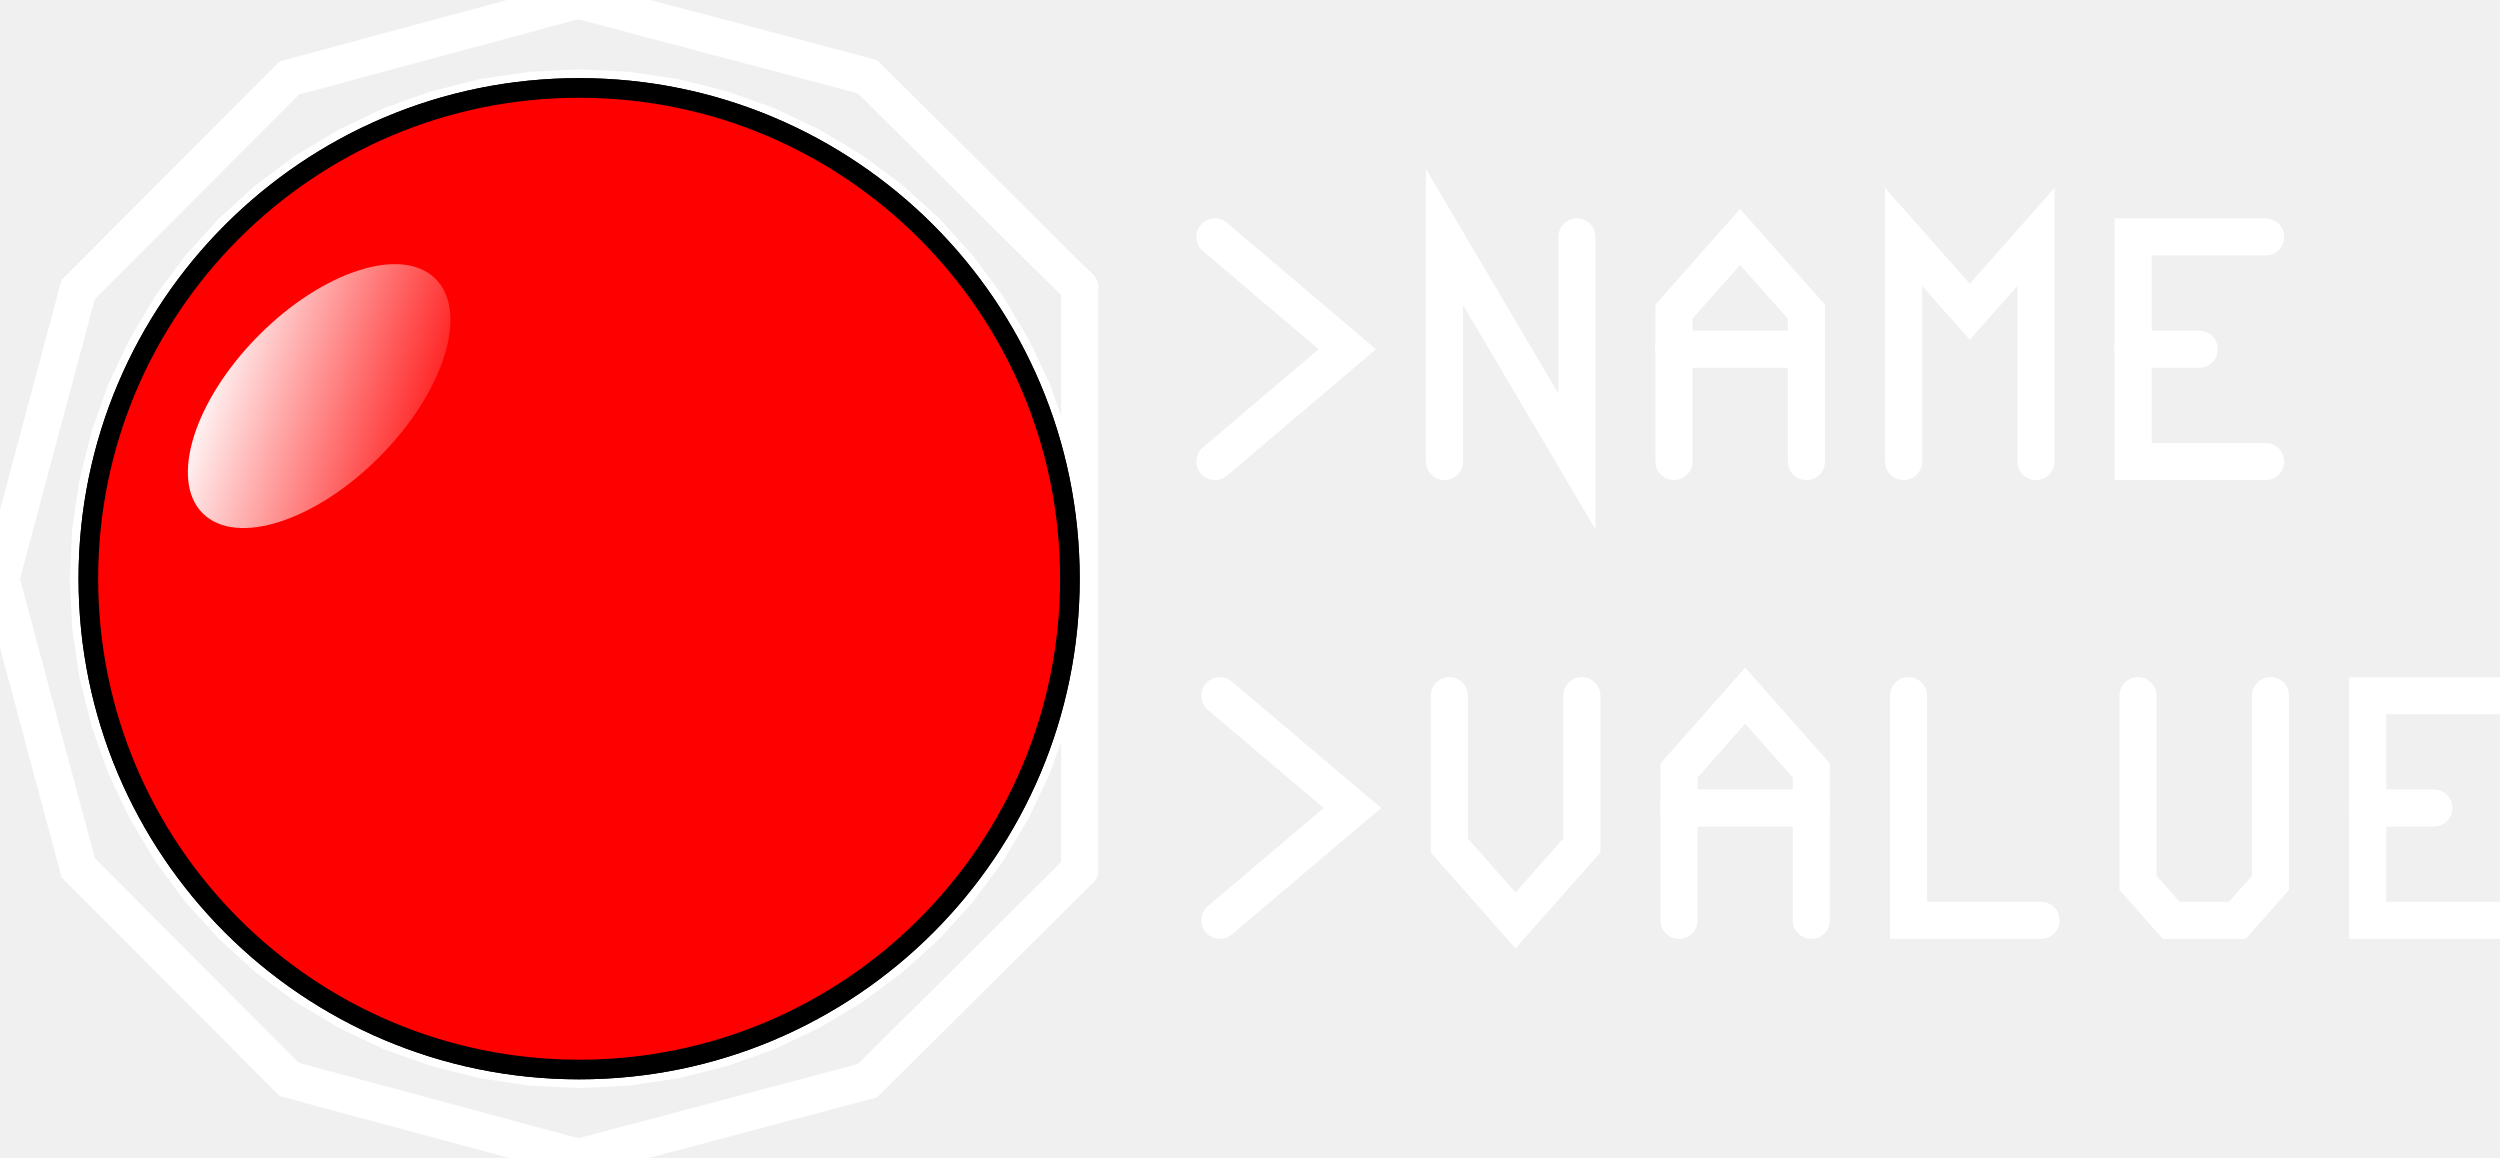
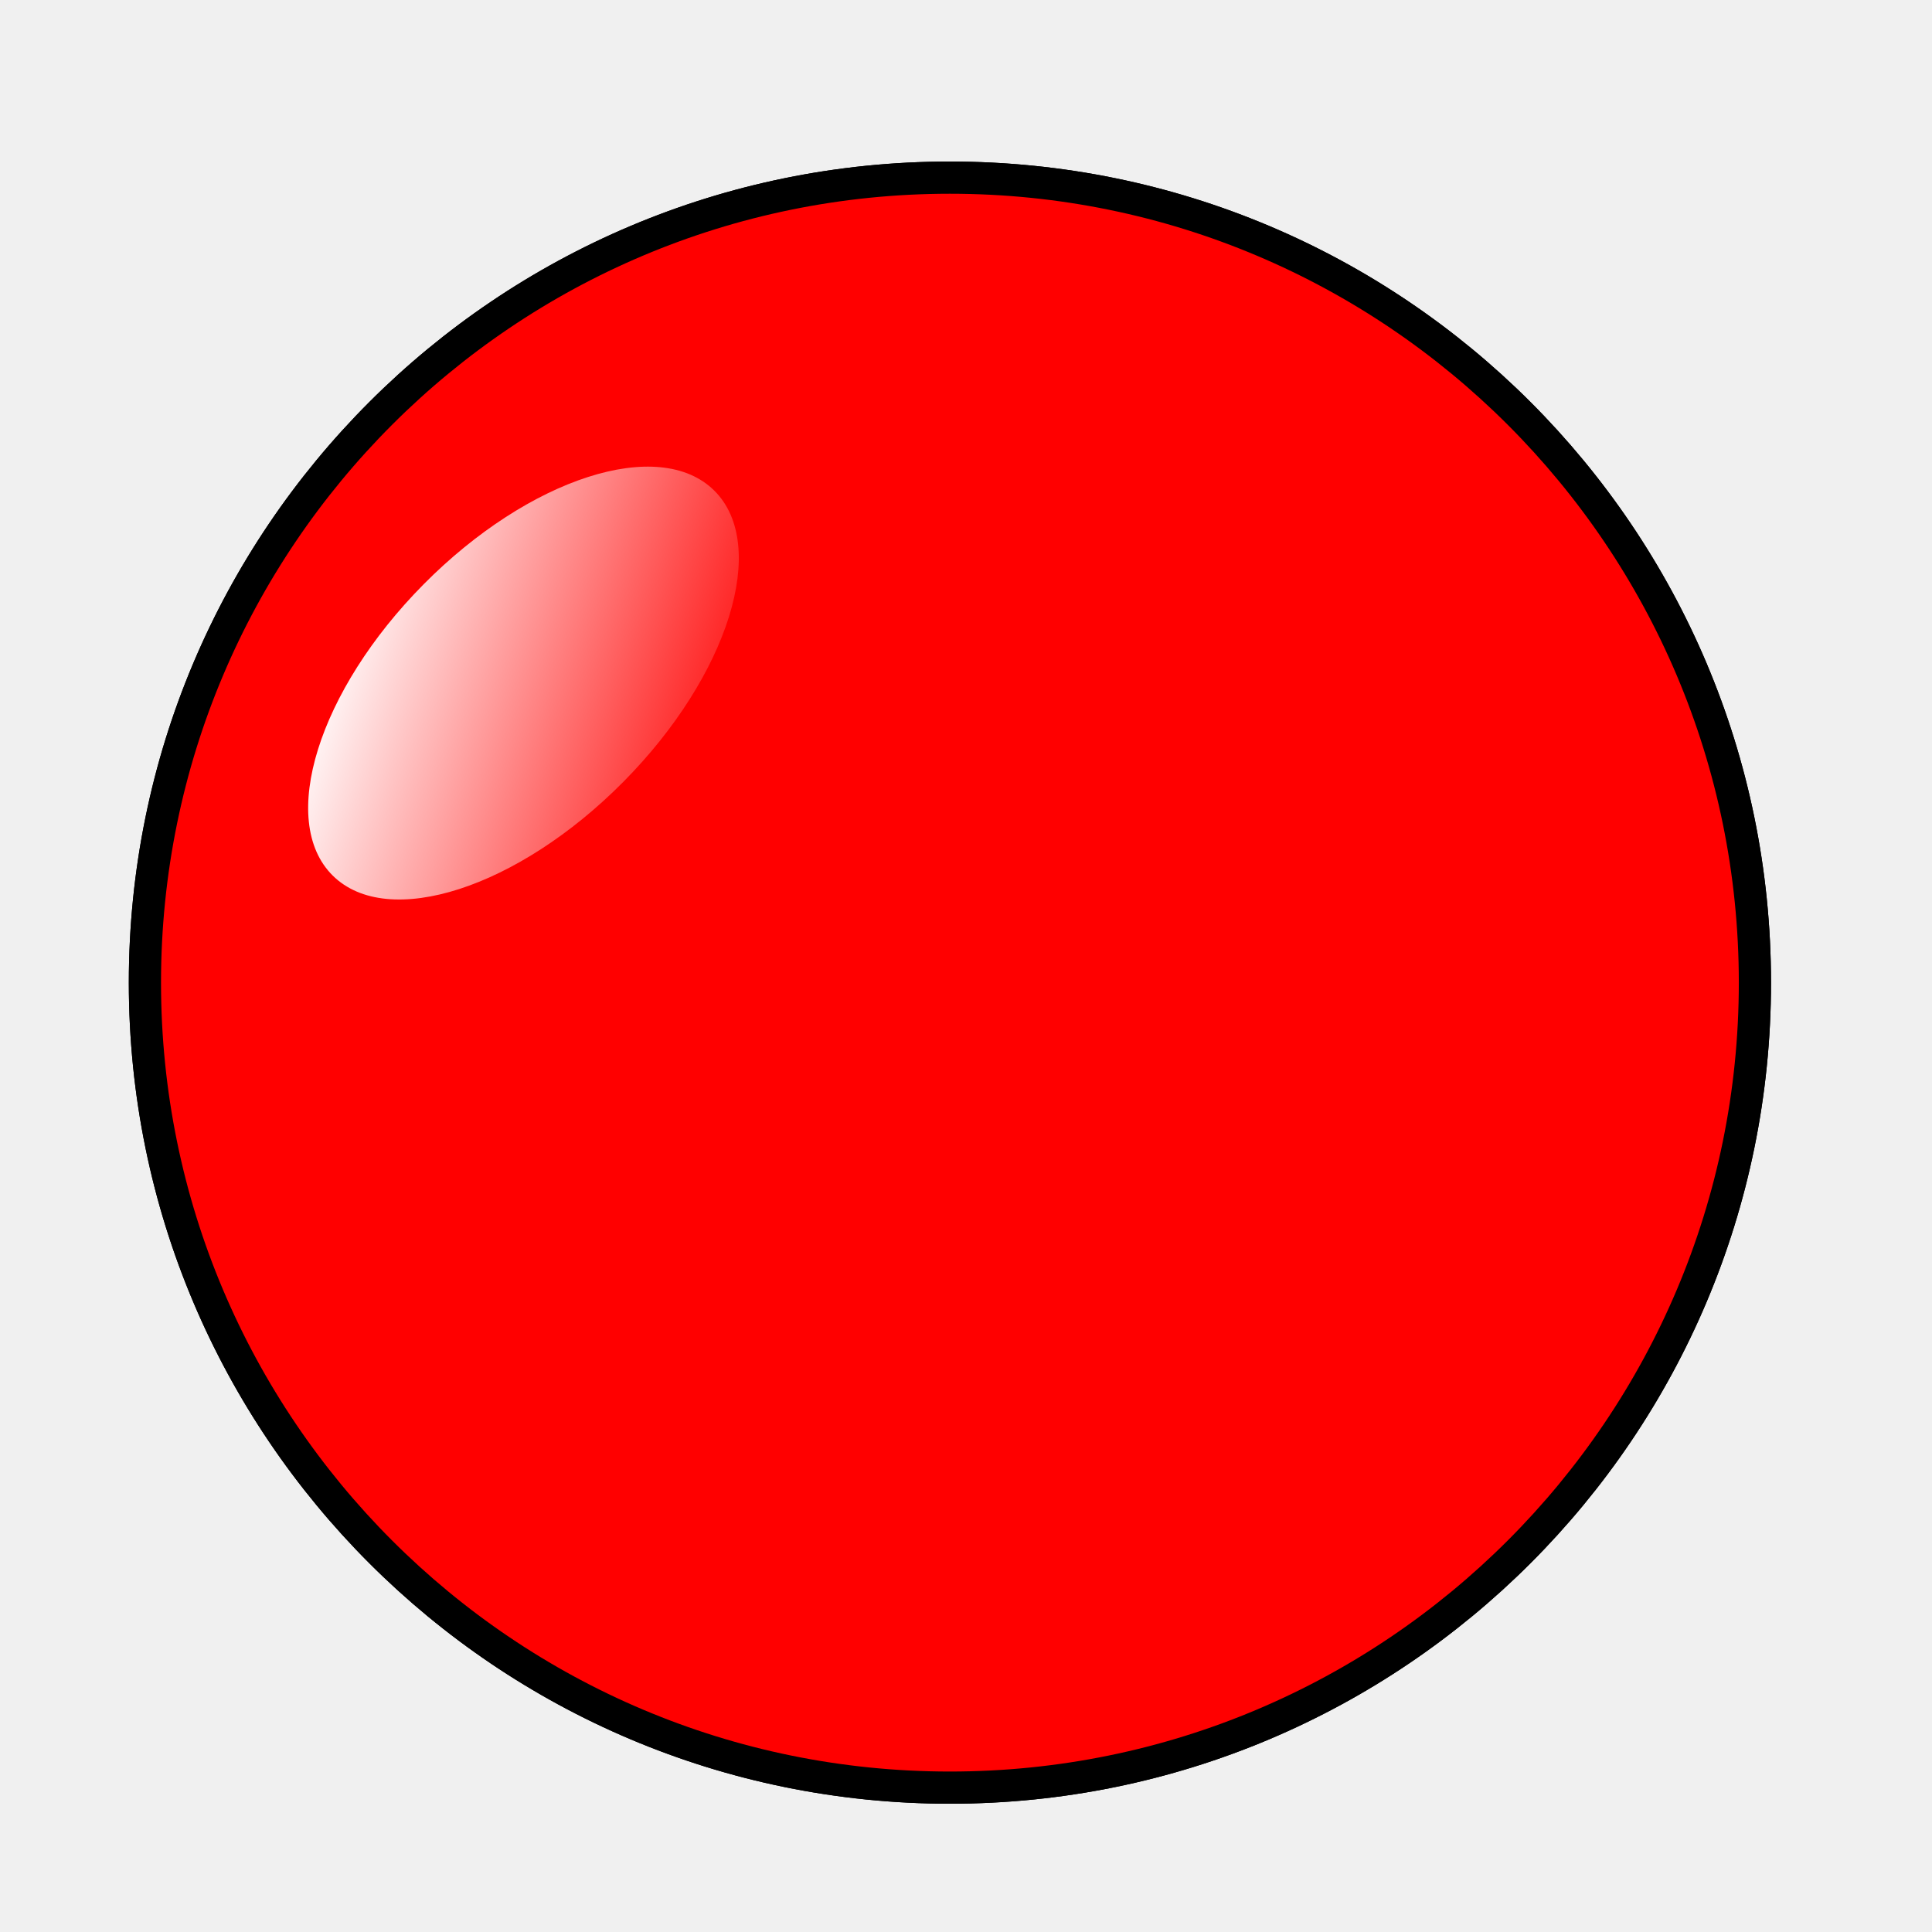
- <svg xmlns="http://www.w3.org/2000/svg" xmlns:xlink="http://www.w3.org/1999/xlink" width="12.735mm" version="1.1" height="5.896mm" id="svg13574" viewBox="-2.95 -2.948 12.735 5.896">
-   <g class="gtron-package-silkscreen">
-     <g>
-       <path style="stroke:white; stroke-width:0.05mm;stroke-linecap:round;fill:none" d="M3.264 0.596L3.939 1.168 L3.264 1.74" />
-       <path style="stroke:white; stroke-width:0.05mm;stroke-linecap:round;fill:none" d="M4.433 0.596L4.433 1.359 L4.77 1.74 L5.108 1.359 L5.108 0.596" />
-       <path style="stroke:white; stroke-width:0.05mm;stroke-linecap:round;fill:none" d="M7.941 0.596L7.941 1.549 L8.11 1.74 L8.447 1.74 L8.616 1.549 L8.616 0.596" />
-       <path style="stroke:white; stroke-width:0.05mm;stroke-linecap:round;fill:none" d="M9.785 0.596L9.111 0.596 L9.111 1.168" />
-       <path style="stroke:white; stroke-width:0.05mm;stroke-linecap:round;fill:none" d="M9.111 1.168L9.111 1.74 L9.785 1.74" />
-       <path style="stroke:white; stroke-width:0.05mm;stroke-linecap:round;fill:none" d="M9.448 1.168L9.111 1.168" />
-       <path style="stroke:white; stroke-width:0.05mm;stroke-linecap:round;fill:none" d="M5.603 1.74L5.603 1.168" />
-       <path style="stroke:white; stroke-width:0.05mm;stroke-linecap:round;fill:none" d="M5.603 1.168L5.603 0.977 L5.94 0.596 L6.277 0.977 L6.277 1.168" />
-       <path style="stroke:white; stroke-width:0.05mm;stroke-linecap:round;fill:none" d="M6.277 1.168L6.277 1.74" />
-       <path style="stroke:white; stroke-width:0.05mm;stroke-linecap:round;fill:none" d="M6.772 0.596L6.772 1.74 L7.447 1.74" />
-       <path style="stroke:white; stroke-width:0.05mm;stroke-linecap:round;fill:none" d="M6.277 1.168L5.603 1.168" />
-     </g>
-     <g>
-       <path style="stroke:white; stroke-width:0.05mm;stroke-linecap:round;fill:none" d="M3.239 -1.741L3.913 -1.169 L3.239 -0.597" />
-       <path style="stroke:white; stroke-width:0.05mm;stroke-linecap:round;fill:none" d="M4.408 -0.597L4.408 -1.741 L5.083 -0.597 L5.083 -1.741" />
-       <path style="stroke:white; stroke-width:0.05mm;stroke-linecap:round;fill:none" d="M8.591 -1.741L7.916 -1.741 L7.916 -1.169" />
-       <path style="stroke:white; stroke-width:0.05mm;stroke-linecap:round;fill:none" d="M7.916 -1.169L7.916 -0.597 L8.591 -0.597" />
-       <path style="stroke:white; stroke-width:0.05mm;stroke-linecap:round;fill:none" d="M8.253 -1.169L7.916 -1.169" />
-       <path style="stroke:white; stroke-width:0.05mm;stroke-linecap:round;fill:none" d="M5.577 -0.597L5.577 -1.169" />
-       <path style="stroke:white; stroke-width:0.05mm;stroke-linecap:round;fill:none" d="M5.577 -1.169L5.577 -1.36 L5.914 -1.741 L6.252 -1.36 L6.252 -1.169" />
-       <path style="stroke:white; stroke-width:0.05mm;stroke-linecap:round;fill:none" d="M6.252 -1.169L6.252 -0.597" />
-       <path style="stroke:white; stroke-width:0.05mm;stroke-linecap:round;fill:none" d="M6.747 -0.597L6.747 -1.741 L7.084 -1.36 L7.421 -1.741 L7.421 -0.597" />
-       <path style="stroke:white; stroke-width:0.05mm;stroke-linecap:round;fill:none" d="M6.252 -1.169L5.577 -1.169" />
-     </g>
-     <g>
-       <path style="stroke:white; stroke-width:0.05mm;stroke-linecap:round;fill:none" d="M-2.95 0.0L-2.95 0.003" />
-       <path style="stroke:white; stroke-width:0.05mm;stroke-linecap:round;fill:none" d="M2.55 1.483L2.55 -1.483" />
-       <path style="stroke:white; stroke-width:0.05mm;stroke-linecap:round;fill:none" d="M2.55 1.483L1.469 2.557 L-0.004 2.948 L-1.476 2.551 L-2.552 1.472 L-2.946 -5.54786251661e-16 L-2.552 -1.472 L-1.476 -2.551 L-0.004 -2.948 L1.469 -2.557 L2.55 -1.483" />
-       <path style="stroke:white; stroke-width:0.05mm;stroke-linecap:round;fill:none" d="M2.55 -1.483L2.55 -1.483" />
-       <path style="stroke:white; stroke-width:0.05mm;stroke-linecap:round;fill:none" d="M2.5 0.0L2.488 0.245 L2.452 0.488 L2.392 0.726 L2.31 0.957 L2.205 1.178 L2.079 1.389 L1.933 1.586 L1.768 1.768 L1.586 1.933 L1.389 2.079 L1.178 2.205 L0.957 2.31 L0.726 2.392 L0.488 2.452 L0.245 2.488 L4.03886143608e-15 2.5 L-0.245 2.488 L-0.488 2.452 L-0.726 2.392 L-0.957 2.31 L-1.178 2.205 L-1.389 2.079 L-1.586 1.933 L-1.768 1.768 L-1.933 1.586 L-2.079 1.389 L-2.205 1.178 L-2.31 0.957 L-2.392 0.726 L-2.452 0.488 L-2.488 0.245 L-2.5 2.52660774904e-15 L-2.488 -0.245 L-2.452 -0.488 L-2.392 -0.726 L-2.31 -0.957 L-2.205 -1.178 L-2.079 -1.389 L-1.933 -1.586 L-1.768 -1.768 L-1.586 -1.933 L-1.389 -2.079 L-1.178 -2.205 L-0.957 -2.31 L-0.726 -2.392 L-0.488 -2.452 L-0.245 -2.488 L-7.12058069743e-15 -2.5 L0.245 -2.488 L0.488 -2.452 L0.726 -2.392 L0.957 -2.31 L1.178 -2.205 L1.389 -2.079 L1.586 -1.933 L1.768 -1.768 L1.933 -1.586 L2.079 -1.389 L2.205 -1.178 L2.31 -0.957 L2.392 -0.726 L2.452 -0.488 L2.488 -0.245 L2.5 -2.05963378428e-14 L2.5 0.0" />
-       <path style="stroke:white; stroke-width:0.05mm;stroke-linecap:round;fill:none" d="M0.0 0.0L-0.001 0.0" />
-     </g>
-     <g>
-       <path style="fill:#ffb600" d="M-0.57 0.7 L-1.97 0.7 L-1.97 -0.7 L-0.57 -0.7 L-0.57 0.7 ZM-0.82 0.0 L-0.82 -3.70734081171e-15 L-0.822 -0.044 L-0.829 -0.088 L-0.839 -0.131 L-0.854 -0.172 L-0.873 -0.212 L-0.896 -0.25 L-0.922 -0.285 L-0.952 -0.318 L-0.985 -0.348 L-1.02 -0.374 L-1.058 -0.397 L-1.098 -0.416 L-1.139 -0.431 L-1.182 -0.441 L-1.226 -0.448 L-1.27 -0.45 L-1.314 -0.448 L-1.358 -0.441 L-1.401 -0.431 L-1.442 -0.416 L-1.482 -0.397 L-1.52 -0.374 L-1.555 -0.348 L-1.588 -0.318 L-1.618 -0.285 L-1.644 -0.25 L-1.667 -0.212 L-1.686 -0.172 L-1.701 -0.131 L-1.711 -0.088 L-1.718 -0.044 L-1.72 4.54789394827e-16 L-1.718 0.044 L-1.711 0.088 L-1.701 0.131 L-1.686 0.172 L-1.667 0.212 L-1.644 0.25 L-1.618 0.285 L-1.588 0.318 L-1.555 0.348 L-1.52 0.374 L-1.482 0.397 L-1.442 0.416 L-1.401 0.431 L-1.358 0.441 L-1.314 0.448 L-1.27 0.45 L-1.226 0.448 L-1.182 0.441 L-1.139 0.431 L-1.098 0.416 L-1.058 0.397 L-1.02 0.374 L-0.985 0.348 L-0.952 0.318 L-0.922 0.285 L-0.896 0.25 L-0.873 0.212 L-0.854 0.172 L-0.839 0.131 L-0.829 0.088 L-0.822 0.044 L-0.82 0.0 Z" />
-       <path style="fill:#ffb600" d="M1.97 0.0 L1.967 0.069 L1.957 0.137 L1.94 0.203 L1.917 0.268 L1.887 0.33 L1.852 0.389 L1.811 0.444 L1.765 0.495 L1.714 0.541 L1.659 0.582 L1.6 0.617 L1.538 0.647 L1.473 0.67 L1.407 0.687 L1.339 0.697 L1.27 0.7 L1.201 0.697 L1.133 0.687 L1.067 0.67 L1.002 0.647 L0.94 0.617 L0.881 0.582 L0.826 0.541 L0.775 0.495 L0.729 0.444 L0.688 0.389 L0.653 0.33 L0.623 0.268 L0.6 0.203 L0.583 0.137 L0.573 0.069 L0.57 7.0745016973e-16 L0.573 -0.069 L0.583 -0.137 L0.6 -0.203 L0.623 -0.268 L0.653 -0.33 L0.688 -0.389 L0.729 -0.444 L0.775 -0.495 L0.826 -0.541 L0.881 -0.582 L0.94 -0.617 L1.002 -0.647 L1.067 -0.67 L1.133 -0.687 L1.201 -0.697 L1.27 -0.7 L1.339 -0.697 L1.407 -0.687 L1.473 -0.67 L1.538 -0.647 L1.6 -0.617 L1.659 -0.582 L1.714 -0.541 L1.765 -0.495 L1.811 -0.444 L1.852 -0.389 L1.887 -0.33 L1.917 -0.268 L1.94 -0.203 L1.957 -0.137 L1.967 -0.069 L1.97 -5.76697459599e-15 L1.97 0.0 ZM1.72 0.0 L1.72 -3.70734081171e-15 L1.718 -0.044 L1.711 -0.088 L1.701 -0.131 L1.686 -0.172 L1.667 -0.212 L1.644 -0.25 L1.618 -0.285 L1.588 -0.318 L1.555 -0.348 L1.52 -0.374 L1.482 -0.397 L1.442 -0.416 L1.401 -0.431 L1.358 -0.441 L1.314 -0.448 L1.27 -0.45 L1.226 -0.448 L1.182 -0.441 L1.139 -0.431 L1.098 -0.416 L1.058 -0.397 L1.02 -0.374 L0.985 -0.348 L0.952 -0.318 L0.922 -0.285 L0.896 -0.25 L0.873 -0.212 L0.854 -0.172 L0.839 -0.131 L0.829 -0.088 L0.822 -0.044 L0.82 4.54789394827e-16 L0.822 0.044 L0.829 0.088 L0.839 0.131 L0.854 0.172 L0.873 0.212 L0.896 0.25 L0.922 0.285 L0.952 0.318 L0.985 0.348 L1.02 0.374 L1.058 0.397 L1.098 0.416 L1.139 0.431 L1.182 0.441 L1.226 0.448 L1.27 0.45 L1.314 0.448 L1.358 0.441 L1.401 0.431 L1.442 0.416 L1.482 0.397 L1.52 0.374 L1.555 0.348 L1.588 0.318 L1.618 0.285 L1.644 0.25 L1.667 0.212 L1.686 0.172 L1.701 0.131 L1.711 0.088 L1.718 0.044 L1.72 0.0 Z" />
+ <svg xmlns="http://www.w3.org/2000/svg" xmlns:xlink="http://www.w3.org/1999/xlink" width="6mm" version="1.1" height="6mm" id="svg13574" viewBox="-2.95 -2.948 6 6">
+   <g class="gtron-package-silkscreen" id="g4068" transform="translate(0,0.1036263)">
+     <g id="g4066">
+       <path style="fill:#ffb600" d="m -0.57,0.7 h -1.4 v -1.4 h 1.4 z M -0.82,0 v 0 l -0.002,-0.044 -0.006,-0.044 -0.011,-0.043 -0.015,-0.042 -0.019,-0.04 -0.023,-0.038 -0.026,-0.035 -0.03,-0.033 -0.033,-0.03 -0.035,-0.026 -0.038,-0.023 -0.04,-0.019 -0.042,-0.015 -0.043,-0.011 -0.044,-0.006 L -1.27,-0.45 l -0.044,0.002 -0.044,0.006 -0.043,0.011 -0.042,0.015 -0.04,0.019 -0.038,0.023 -0.035,0.026 -0.033,0.03 -0.03,0.033 -0.026,0.035 -0.023,0.038 -0.019,0.04 -0.015,0.042 -0.011,0.043 -0.006,0.044 L -1.72,0 l 0.002,0.044 0.006,0.044 0.011,0.043 0.015,0.042 0.019,0.04 0.023,0.038 0.026,0.035 0.03,0.033 0.033,0.03 0.035,0.026 0.038,0.023 0.04,0.019 0.042,0.015 0.043,0.011 0.044,0.006 L -1.27,0.45 -1.226,0.448 -1.182,0.441 -1.139,0.431 -1.098,0.416 -1.058,0.397 -1.02,0.374 -0.985,0.348 -0.952,0.318 -0.922,0.285 -0.896,0.25 -0.873,0.212 l 0.019,-0.04 0.015,-0.042 0.011,-0.043 0.006,-0.044 z" id="path4062" />
+       <path style="fill:#ffb600" d="M 1.97,0 1.967,0.069 1.957,0.137 1.94,0.203 1.917,0.268 1.887,0.33 1.852,0.389 1.811,0.444 1.765,0.495 1.714,0.541 1.659,0.582 1.6,0.617 1.538,0.647 1.473,0.67 1.407,0.687 1.339,0.697 1.27,0.7 1.201,0.697 1.133,0.687 1.067,0.67 1.002,0.647 0.94,0.617 0.881,0.582 0.826,0.541 0.775,0.495 0.729,0.444 0.688,0.389 0.653,0.33 0.623,0.268 0.6,0.203 0.583,0.137 0.573,0.069 0.57,0 l 0.003,-0.069 0.01,-0.068 0.017,-0.067 0.023,-0.065 0.029,-0.062 0.035,-0.059 0.041,-0.055 0.046,-0.051 0.051,-0.046 0.055,-0.041 0.059,-0.035 0.062,-0.029 0.065,-0.023 0.067,-0.017 0.068,-0.01 L 1.27,-0.7 l 0.069,0.003 0.068,0.01 0.067,0.017 0.065,0.023 0.062,0.029 0.059,0.035 0.055,0.041 0.051,0.046 0.046,0.051 0.041,0.055 0.035,0.059 0.029,0.062 0.023,0.065 0.017,0.067 0.01,0.068 z M 1.72,0 V 0 L 1.718,-0.044 1.711,-0.088 1.701,-0.131 1.686,-0.172 1.667,-0.212 1.644,-0.25 1.618,-0.285 1.588,-0.318 1.555,-0.348 1.52,-0.374 1.482,-0.397 1.442,-0.416 1.401,-0.431 1.358,-0.441 1.314,-0.448 1.27,-0.45 1.226,-0.448 1.182,-0.441 1.139,-0.431 1.098,-0.416 1.058,-0.397 1.02,-0.374 0.985,-0.348 0.952,-0.318 0.922,-0.285 0.896,-0.25 0.873,-0.212 0.854,-0.172 0.839,-0.131 0.829,-0.088 0.822,-0.044 0.82,0 0.822,0.044 0.829,0.088 0.839,0.131 0.854,0.172 0.873,0.212 0.896,0.25 0.922,0.285 l 0.03,0.033 0.033,0.03 0.035,0.026 0.038,0.023 0.04,0.019 0.042,0.015 0.043,0.011 0.044,0.006 L 1.27,0.45 1.314,0.448 1.358,0.441 1.401,0.431 1.442,0.416 1.482,0.397 1.52,0.374 1.555,0.348 1.588,0.318 1.618,0.285 1.644,0.25 1.667,0.212 1.686,0.172 1.701,0.131 1.711,0.088 1.718,0.044 Z" id="path4064" />
    </g>
  </g>
  <defs id="defs13576" class=" gtron-2d-model">
    <linearGradient id="linearGradient4726">
      <stop offset="0" style="stop-color:#141414;stop-opacity:1" id="stop4728" />
      <stop offset="0.536" style="stop-color:#2d2d2d;stop-opacity:1" id="stop4732" />
      <stop offset="1" style="stop-color:#1a1a1a;stop-opacity:1" id="stop4730" />
    </linearGradient>
    <linearGradient xlink:href="#linearGradient4726" id="linearGradient4867" y1="342" x1="0" y2="468" x2="180" gradientUnits="userSpaceOnUse" />
    <linearGradient xlink:href="#linearGradient4726" id="linearGradient5174" y1="342" x1="0" y2="468" x2="180" gradientUnits="userSpaceOnUse" />
    <linearGradient xlink:href="#linearGradient4726" id="linearGradient5223" y1="342" x1="0" y2="468" x2="180" gradientUnits="userSpaceOnUse" />
    <linearGradient xlink:href="#linearGradient4726" id="linearGradient5276" y1="342" x1="0" y2="468" x2="180" gradientUnits="userSpaceOnUse" />
    <linearGradient xlink:href="#linearGradient4726" id="linearGradient5325" y1="342" x1="0" y2="468" x2="180" gradientUnits="userSpaceOnUse" />
    <linearGradient xlink:href="#linearGradient4726" id="linearGradient5378" y1="342" x1="0" y2="468" x2="180" gradientUnits="userSpaceOnUse" />
    <linearGradient xlink:href="#linearGradient4726" id="linearGradient5427" y1="342" x1="0" y2="468" x2="180" gradientUnits="userSpaceOnUse" />
    <linearGradient xlink:href="#linearGradient4726" id="linearGradient5622" y1="342" x1="0" y2="468" x2="180" gradientUnits="userSpaceOnUse" />
    <linearGradient xlink:href="#linearGradient4726" id="linearGradient5671" y1="342" x1="0" y2="468" x2="180" gradientUnits="userSpaceOnUse" />
    <linearGradient xlink:href="#linearGradient4726" id="linearGradient12348" gradientUnits="userSpaceOnUse" gradientTransform="translate(0,-355.5)" x1="0" y1="342" x2="180" y2="468" />
    <linearGradient y2="49.5" x2="49.5" y1="36" x1="26.55" gradientTransform="translate(2.699997,-1.799996)" gradientUnits="userSpaceOnUse" id="linearGradient3341" xlink:href="#linearGradient14304-5" />
    <linearGradient y2="1008.485" x2="31.05" y1="1008.485" x1="29.25" gradientTransform="matrix(1.999999,0,0,1.333333,-92.24997,-1386.947)" gradientUnits="userSpaceOnUse" id="linearGradient3333" xlink:href="#linearGradient14210-8" />
    <linearGradient y2="1010.735" x2="31.05" y1="1010.735" x1="29.25" gradientTransform="matrix(1.999999,0,0,1.333396,-92.24996,-1394.059)" gradientUnits="userSpaceOnUse" id="linearGradient3330" xlink:href="#linearGradient14210-8" />
    <linearGradient y2="1006.235" x2="31.05" y1="1006.235" x1="29.25" gradientTransform="matrix(1.999999,0,0,1.333333,-92.24998,-1379.896)" gradientUnits="userSpaceOnUse" id="linearGradient3327" xlink:href="#linearGradient14210-8" />
    <linearGradient y2="1003.985" x2="31.05" y1="1003.985" x1="29.25" gradientTransform="matrix(1.999999,0,0,1.333402,-92.24998,-1372.915)" gradientUnits="userSpaceOnUse" id="linearGradient3324" xlink:href="#linearGradient14210-8" />
    <linearGradient y2="1003.985" x2="31.05" y1="1003.985" x1="29.25" gradientTransform="matrix(1.999999,0,0,1.333402,-92.24998,-1372.915)" gradientUnits="userSpaceOnUse" id="linearGradient3320" xlink:href="#linearGradient14210-8" />
    <linearGradient y2="1006.235" x2="31.05" y1="1006.235" x1="29.25" gradientTransform="matrix(1.999999,0,0,1.333333,-92.24998,-1379.896)" gradientUnits="userSpaceOnUse" id="linearGradient3318" xlink:href="#linearGradient14210-8" />
    <linearGradient y2="1010.735" x2="31.05" y1="1010.735" x1="29.25" gradientTransform="matrix(1.999999,0,0,1.333396,-92.24996,-1394.059)" gradientUnits="userSpaceOnUse" id="linearGradient3316" xlink:href="#linearGradient14210-8" />
    <linearGradient y2="1008.485" x2="31.05" y1="1008.485" x1="29.25" gradientTransform="matrix(1.999999,0,0,1.333333,-92.24997,-1386.947)" gradientUnits="userSpaceOnUse" id="linearGradient3314" xlink:href="#linearGradient14210-8" />
    <linearGradient y2="1003.985" x2="31.05" y1="1003.985" x1="29.25" gradientTransform="matrix(1.999999,0,0,1.333402,-11.24998,-1292.365)" gradientUnits="userSpaceOnUse" id="linearGradient3312" xlink:href="#linearGradient14210-8" />
    <linearGradient y2="1006.235" x2="31.05" y1="1006.235" x1="29.25" gradientTransform="matrix(1.999999,0,0,1.333333,-11.24998,-1299.346)" gradientUnits="userSpaceOnUse" id="linearGradient3310" xlink:href="#linearGradient14210-8" />
    <linearGradient y2="1010.735" x2="31.05" y1="1010.735" x1="29.25" gradientTransform="matrix(1.999999,0,0,1.333396,-11.24996,-1313.509)" gradientUnits="userSpaceOnUse" id="linearGradient3308" xlink:href="#linearGradient14210-8" />
    <linearGradient y2="1008.485" x2="31.05" y1="1008.485" x1="29.25" gradientTransform="matrix(1.999999,0,0,1.333333,-11.24997,-1306.397)" gradientUnits="userSpaceOnUse" id="linearGradient3306" xlink:href="#linearGradient14210-8" />
    <linearGradient y2="49.5" x2="49.5" y1="36" x1="26.55" gradientTransform="translate(2.699997,-1.799996)" gradientUnits="userSpaceOnUse" id="linearGradient3304" xlink:href="#linearGradient14304-5" />
    <radialGradient r="1.8" fy="-81.321" fx="40.5" cy="-81.321" cx="40.5" gradientTransform="matrix(1,0,0,1.75,-6.6757202e-7,61.3125)" gradientUnits="userSpaceOnUse" id="radialGradient3243" xlink:href="#linearGradient14210" />
    <linearGradient y2="-47.25" x2="43.2" y1="-47.25" x1="37.8" gradientUnits="userSpaceOnUse" id="linearGradient3197" xlink:href="#linearGradient14210-8" />
    <linearGradient gradientUnits="userSpaceOnUse" x2="43.2" y2="-47.25" x1="37.8" y1="-47.25" id="linearGradient18854" xlink:href="#linearGradient14210-8" />
    <radialGradient gradientUnits="userSpaceOnUse" id="radialGradient18844" r="1.8" xlink:href="#linearGradient14210" gradientTransform="matrix(1,0,0,1.75,-6.6757202e-7,61.3125)" cy="-81.321" cx="40.5" fy="-81.321" fx="40.5" />
    <linearGradient gradientUnits="userSpaceOnUse" x2="31.05" y2="1008.485" x1="29.25" y1="1008.485" id="linearGradient16752" xlink:href="#linearGradient14210-8" gradientTransform="matrix(1.999999,0,0,1.333333,-92.24997,-1386.947)" />
    <linearGradient gradientUnits="userSpaceOnUse" x2="31.05" y2="1010.735" x1="29.25" y1="1010.735" id="linearGradient16749" xlink:href="#linearGradient14210-8" gradientTransform="matrix(1.999999,0,0,1.333396,-92.24996,-1394.059)" />
    <linearGradient gradientUnits="userSpaceOnUse" x2="31.05" y2="1006.235" x1="29.25" y1="1006.235" id="linearGradient16746" xlink:href="#linearGradient14210-8" gradientTransform="matrix(1.999999,0,0,1.333333,-92.24998,-1379.896)" />
    <linearGradient gradientUnits="userSpaceOnUse" x2="31.05" y2="1003.985" x1="29.25" y1="1003.985" id="linearGradient16743" xlink:href="#linearGradient14210-8" gradientTransform="matrix(1.999999,0,0,1.333402,-92.24998,-1372.915)" />
    <linearGradient id="linearGradient14304-9">
      <stop id="stop14306-3" style="stop-color:#2c2c2c;stop-opacity:1" offset="0" />
      <stop id="stop14312-1" style="stop-color:#3c3c3c;stop-opacity:1" offset="0.5" />
      <stop id="stop14308-1" style="stop-color:#333333;stop-opacity:1" offset="1" />
    </linearGradient>
    <linearGradient gradientUnits="userSpaceOnUse" x2="49.5" y2="49.5" x1="26.55" y1="36" id="linearGradient15831-5" xlink:href="#linearGradient14304-9" />
    <linearGradient id="linearGradient16117-2">
      <stop id="stop16119-6" style="stop-color:#bcbcbc;stop-opacity:1" offset="0" />
      <stop id="stop16121-9" style="stop-color:#777777;stop-opacity:1" offset="0.681" />
      <stop id="stop16123-5" style="stop-color:#464646;stop-opacity:1" offset="1" />
    </linearGradient>
    <linearGradient id="linearGradient16108-9">
      <stop id="stop16110-2" style="stop-color:#bcbcbc;stop-opacity:1" offset="0" />
      <stop id="stop16112-2" style="stop-color:#777777;stop-opacity:1" offset="0.681" />
      <stop id="stop16114-1" style="stop-color:#464646;stop-opacity:1" offset="1" />
    </linearGradient>
    <linearGradient id="linearGradient16099-3">
      <stop id="stop16101-6" style="stop-color:#bcbcbc;stop-opacity:1" offset="0" />
      <stop id="stop16103-1" style="stop-color:#777777;stop-opacity:1" offset="0.681" />
      <stop id="stop16105-1" style="stop-color:#464646;stop-opacity:1" offset="1" />
    </linearGradient>
    <linearGradient id="linearGradient16090-9">
      <stop id="stop16092-6" style="stop-color:#bcbcbc;stop-opacity:1" offset="0" />
      <stop id="stop16094-4" style="stop-color:#777777;stop-opacity:1" offset="0.681" />
      <stop id="stop16096-6" style="stop-color:#464646;stop-opacity:1" offset="1" />
    </linearGradient>
    <linearGradient id="linearGradient16081-7">
      <stop id="stop16083-2" style="stop-color:#bcbcbc;stop-opacity:1" offset="0" />
      <stop id="stop16085-7" style="stop-color:#777777;stop-opacity:1" offset="0.681" />
      <stop id="stop16087-8" style="stop-color:#464646;stop-opacity:1" offset="1" />
    </linearGradient>
    <linearGradient id="linearGradient16072-3">
      <stop id="stop16074-3" style="stop-color:#bcbcbc;stop-opacity:1" offset="0" />
      <stop id="stop16076-6" style="stop-color:#777777;stop-opacity:1" offset="0.681" />
      <stop id="stop16078-1" style="stop-color:#464646;stop-opacity:1" offset="1" />
    </linearGradient>
    <linearGradient id="linearGradient16063-8">
      <stop id="stop16065-9" style="stop-color:#bcbcbc;stop-opacity:1" offset="0" />
      <stop id="stop16067-8" style="stop-color:#777777;stop-opacity:1" offset="0.681" />
      <stop id="stop16069-0" style="stop-color:#464646;stop-opacity:1" offset="1" />
    </linearGradient>
    <linearGradient id="linearGradient14210-9">
      <stop id="stop14212-1" style="stop-color:#bcbcbc;stop-opacity:1" offset="0" />
      <stop id="stop14310-6" style="stop-color:#777777;stop-opacity:1" offset="0.681" />
      <stop id="stop14214-9" style="stop-color:#464646;stop-opacity:1" offset="1" />
    </linearGradient>
    <linearGradient gradientUnits="userSpaceOnUse" x2="31.05" y2="1008.485" x1="29.25" y1="1008.485" id="linearGradient16272" xlink:href="#linearGradient14210-8" gradientTransform="matrix(1.999999,0,0,1.333333,-11.24997,-1306.397)" />
    <linearGradient gradientUnits="userSpaceOnUse" x2="31.05" y2="1010.735" x1="29.25" y1="1010.735" id="linearGradient16269" xlink:href="#linearGradient14210-8" gradientTransform="matrix(1.999999,0,0,1.333396,-11.24996,-1313.509)" />
    <linearGradient gradientUnits="userSpaceOnUse" x2="31.05" y2="1006.235" x1="29.25" y1="1006.235" id="linearGradient16266" xlink:href="#linearGradient14210-8" gradientTransform="matrix(1.999999,0,0,1.333333,-11.24998,-1299.346)" />
    <linearGradient gradientUnits="userSpaceOnUse" x2="31.05" y2="1003.985" x1="29.25" y1="1003.985" id="linearGradient16263" xlink:href="#linearGradient14210-8" gradientTransform="matrix(1.999999,0,0,1.333402,-11.24998,-1292.365)" />
    <linearGradient gradientUnits="userSpaceOnUse" x2="49.5" y2="49.5" x1="26.55" y1="36" id="linearGradient16141" xlink:href="#linearGradient14304-5" gradientTransform="translate(2.699997,-1.799996)" />
    <linearGradient id="linearGradient14304-5">
      <stop id="stop14306-7" style="stop-color:#2c2c2c;stop-opacity:1" offset="0" />
      <stop id="stop14312-4" style="stop-color:#3c3c3c;stop-opacity:1" offset="0.5" />
      <stop id="stop14308-0" style="stop-color:#333333;stop-opacity:1" offset="1" />
    </linearGradient>
    <linearGradient gradientUnits="userSpaceOnUse" x2="49.5" y2="49.5" x1="26.55" y1="36" id="linearGradient15831-6" xlink:href="#linearGradient14304-5" />
    <linearGradient id="linearGradient16117">
      <stop id="stop16119" style="stop-color:#bcbcbc;stop-opacity:1" offset="0" />
      <stop id="stop16121" style="stop-color:#777777;stop-opacity:1" offset="0.681" />
      <stop id="stop16123" style="stop-color:#464646;stop-opacity:1" offset="1" />
    </linearGradient>
    <linearGradient id="linearGradient16108">
      <stop id="stop16110" style="stop-color:#bcbcbc;stop-opacity:1" offset="0" />
      <stop id="stop16112" style="stop-color:#777777;stop-opacity:1" offset="0.681" />
      <stop id="stop16114" style="stop-color:#464646;stop-opacity:1" offset="1" />
    </linearGradient>
    <linearGradient id="linearGradient16099">
      <stop id="stop16101" style="stop-color:#bcbcbc;stop-opacity:1" offset="0" />
      <stop id="stop16103" style="stop-color:#777777;stop-opacity:1" offset="0.681" />
      <stop id="stop16105" style="stop-color:#464646;stop-opacity:1" offset="1" />
    </linearGradient>
    <linearGradient id="linearGradient16090">
      <stop id="stop16092" style="stop-color:#bcbcbc;stop-opacity:1" offset="0" />
      <stop id="stop16094" style="stop-color:#777777;stop-opacity:1" offset="0.681" />
      <stop id="stop16096" style="stop-color:#464646;stop-opacity:1" offset="1" />
    </linearGradient>
    <linearGradient id="linearGradient16081">
      <stop id="stop16083" style="stop-color:#bcbcbc;stop-opacity:1" offset="0" />
      <stop id="stop16085" style="stop-color:#777777;stop-opacity:1" offset="0.681" />
      <stop id="stop16087" style="stop-color:#464646;stop-opacity:1" offset="1" />
    </linearGradient>
    <linearGradient id="linearGradient16072">
      <stop id="stop16074" style="stop-color:#bcbcbc;stop-opacity:1" offset="0" />
      <stop id="stop16076" style="stop-color:#777777;stop-opacity:1" offset="0.681" />
      <stop id="stop16078" style="stop-color:#464646;stop-opacity:1" offset="1" />
    </linearGradient>
    <linearGradient id="linearGradient16063">
      <stop id="stop16065" style="stop-color:#bcbcbc;stop-opacity:1" offset="0" />
      <stop id="stop16067" style="stop-color:#777777;stop-opacity:1" offset="0.681" />
      <stop id="stop16069" style="stop-color:#464646;stop-opacity:1" offset="1" />
    </linearGradient>
    <linearGradient id="linearGradient14210-8">
      <stop id="stop14212-5" style="stop-color:#3c3c3c;stop-opacity:1" offset="0" />
      <stop id="stop14310-9" style="stop-color:#e3e3e3;stop-opacity:1" offset="0.5" />
      <stop id="stop16274" style="stop-color:#777777;stop-opacity:1" offset="0.72" />
      <stop id="stop14214-3" style="stop-color:#a3a3a3;stop-opacity:1" offset="1" />
    </linearGradient>
    <linearGradient id="linearGradient14304">
      <stop id="stop14306" style="stop-color:#2c2c2c;stop-opacity:1" offset="0" />
      <stop id="stop14312" style="stop-color:#3c3c3c;stop-opacity:1" offset="0.5" />
      <stop id="stop14308" style="stop-color:#333333;stop-opacity:1" offset="1" />
    </linearGradient>
    <linearGradient id="linearGradient15903">
      <stop id="stop15905" style="stop-color:#bcbcbc;stop-opacity:1" offset="0" />
      <stop id="stop15907" style="stop-color:#777777;stop-opacity:1" offset="0.681" />
      <stop id="stop15909" style="stop-color:#464646;stop-opacity:1" offset="1" />
    </linearGradient>
    <linearGradient id="linearGradient15894">
      <stop id="stop15896" style="stop-color:#bcbcbc;stop-opacity:1" offset="0" />
      <stop id="stop15898" style="stop-color:#777777;stop-opacity:1" offset="0.681" />
      <stop id="stop15900" style="stop-color:#464646;stop-opacity:1" offset="1" />
    </linearGradient>
    <linearGradient id="linearGradient15885">
      <stop id="stop15887" style="stop-color:#bcbcbc;stop-opacity:1" offset="0" />
      <stop id="stop15889" style="stop-color:#777777;stop-opacity:1" offset="0.681" />
      <stop id="stop15891" style="stop-color:#464646;stop-opacity:1" offset="1" />
    </linearGradient>
    <linearGradient id="linearGradient15876">
      <stop id="stop15878" style="stop-color:#bcbcbc;stop-opacity:1" offset="0" />
      <stop id="stop15880" style="stop-color:#777777;stop-opacity:1" offset="0.681" />
      <stop id="stop15882" style="stop-color:#464646;stop-opacity:1" offset="1" />
    </linearGradient>
    <linearGradient id="linearGradient15867">
      <stop id="stop15869" style="stop-color:#bcbcbc;stop-opacity:1" offset="0" />
      <stop id="stop15871" style="stop-color:#777777;stop-opacity:1" offset="0.681" />
      <stop id="stop15873" style="stop-color:#464646;stop-opacity:1" offset="1" />
    </linearGradient>
    <linearGradient id="linearGradient15858">
      <stop id="stop15860" style="stop-color:#bcbcbc;stop-opacity:1" offset="0" />
      <stop id="stop15862" style="stop-color:#777777;stop-opacity:1" offset="0.681" />
      <stop id="stop15864" style="stop-color:#464646;stop-opacity:1" offset="1" />
    </linearGradient>
    <linearGradient id="linearGradient15849">
      <stop id="stop15851" style="stop-color:#bcbcbc;stop-opacity:1" offset="0" />
      <stop id="stop15853" style="stop-color:#777777;stop-opacity:1" offset="0.681" />
      <stop id="stop15855" style="stop-color:#464646;stop-opacity:1" offset="1" />
    </linearGradient>
    <linearGradient id="linearGradient14210">
      <stop id="stop14212" style="stop-color:#ffffff;stop-opacity:1" offset="0" />
      <stop id="stop14310" style="stop-color:#b0b0b0;stop-opacity:1" offset="0.681" />
      <stop id="stop14214" style="stop-color:#464646;stop-opacity:1" offset="1" />
    </linearGradient>
    <pattern id="Checkerboardwhite" patternUnits="userSpaceOnUse" patternTransform="translate(0,0) scale(10,10)" height="2" width="2">
      <rect id="rect18136" style="fill:white;stroke:none" height="1" y="0" x="0" width="1" />
      <rect id="rect18138" style="fill:white;stroke:none" height="1" y="1" x="1" width="1" />
    </pattern>
    <pattern id="pattern18827" xlink:href="#Checkerboardwhite" patternTransform="matrix(1.077994,-0.6819586,0.6819586,1.077994,0,0)" />
    <pattern patternTransform="matrix(1.077994,-0.6819586,0.6819586,1.077994,0,0)" id="pattern3200" xlink:href="#pattern18827" />
    <linearGradient gradientUnits="userSpaceOnUse" x2="43.2" y2="-47.25" x1="37.8" y1="-47.25" id="linearGradient18854-4" xlink:href="#linearGradient14210-8-6" />
    <radialGradient gradientUnits="userSpaceOnUse" id="radialGradient18844-5" r="1.8" xlink:href="#linearGradient14210-6" gradientTransform="matrix(1,0,0,1.75,-6.6757202e-7,61.3125)" cy="-81.321" cx="40.5" fy="-81.321" fx="40.5" />
    <linearGradient gradientUnits="userSpaceOnUse" x2="31.05" y2="1008.485" x1="29.25" y1="1008.485" id="linearGradient16752-3" xlink:href="#linearGradient14210-8-6" gradientTransform="matrix(1.999999,0,0,1.333333,-92.24997,-1386.947)" />
    <linearGradient gradientUnits="userSpaceOnUse" x2="31.05" y2="1010.735" x1="29.25" y1="1010.735" id="linearGradient16749-4" xlink:href="#linearGradient14210-8-6" gradientTransform="matrix(1.999999,0,0,1.333396,-92.24996,-1394.059)" />
    <linearGradient gradientUnits="userSpaceOnUse" x2="31.05" y2="1006.235" x1="29.25" y1="1006.235" id="linearGradient16746-6" xlink:href="#linearGradient14210-8-6" gradientTransform="matrix(1.999999,0,0,1.333333,-92.24998,-1379.896)" />
    <linearGradient gradientUnits="userSpaceOnUse" x2="31.05" y2="1003.985" x1="29.25" y1="1003.985" id="linearGradient16743-1" xlink:href="#linearGradient14210-8-6" gradientTransform="matrix(1.999999,0,0,1.333402,-92.24998,-1372.915)" />
    <linearGradient id="linearGradient14304-9-5">
      <stop id="stop14306-3-8" style="stop-color:#2c2c2c;stop-opacity:1" offset="0" />
      <stop id="stop14312-1-3" style="stop-color:#3c3c3c;stop-opacity:1" offset="0.5" />
      <stop id="stop14308-1-9" style="stop-color:#333333;stop-opacity:1" offset="1" />
    </linearGradient>
    <linearGradient gradientUnits="userSpaceOnUse" x2="49.5" y2="49.5" x1="26.55" y1="36" id="linearGradient15831-5-6" xlink:href="#linearGradient14304-9-5" />
    <linearGradient id="linearGradient16117-2-6">
      <stop id="stop16119-6-0" style="stop-color:#bcbcbc;stop-opacity:1" offset="0" />
      <stop id="stop16121-9-1" style="stop-color:#777777;stop-opacity:1" offset="0.681" />
      <stop id="stop16123-5-5" style="stop-color:#464646;stop-opacity:1" offset="1" />
    </linearGradient>
    <linearGradient id="linearGradient16108-9-8">
      <stop id="stop16110-2-5" style="stop-color:#bcbcbc;stop-opacity:1" offset="0" />
      <stop id="stop16112-2-9" style="stop-color:#777777;stop-opacity:1" offset="0.681" />
      <stop id="stop16114-1-5" style="stop-color:#464646;stop-opacity:1" offset="1" />
    </linearGradient>
    <linearGradient id="linearGradient16099-3-9">
      <stop id="stop16101-6-9" style="stop-color:#bcbcbc;stop-opacity:1" offset="0" />
      <stop id="stop16103-1-5" style="stop-color:#777777;stop-opacity:1" offset="0.681" />
      <stop id="stop16105-1-2" style="stop-color:#464646;stop-opacity:1" offset="1" />
    </linearGradient>
    <linearGradient id="linearGradient16090-9-2">
      <stop id="stop16092-6-4" style="stop-color:#bcbcbc;stop-opacity:1" offset="0" />
      <stop id="stop16094-4-0" style="stop-color:#777777;stop-opacity:1" offset="0.681" />
      <stop id="stop16096-6-3" style="stop-color:#464646;stop-opacity:1" offset="1" />
    </linearGradient>
    <linearGradient id="linearGradient16081-7-2">
      <stop id="stop16083-2-0" style="stop-color:#bcbcbc;stop-opacity:1" offset="0" />
      <stop id="stop16085-7-5" style="stop-color:#777777;stop-opacity:1" offset="0.681" />
      <stop id="stop16087-8-5" style="stop-color:#464646;stop-opacity:1" offset="1" />
    </linearGradient>
    <linearGradient id="linearGradient16072-3-9">
      <stop id="stop16074-3-8" style="stop-color:#bcbcbc;stop-opacity:1" offset="0" />
      <stop id="stop16076-6-2" style="stop-color:#777777;stop-opacity:1" offset="0.681" />
      <stop id="stop16078-1-3" style="stop-color:#464646;stop-opacity:1" offset="1" />
    </linearGradient>
    <linearGradient id="linearGradient16063-8-2">
      <stop id="stop16065-9-8" style="stop-color:#bcbcbc;stop-opacity:1" offset="0" />
      <stop id="stop16067-8-3" style="stop-color:#777777;stop-opacity:1" offset="0.681" />
      <stop id="stop16069-0-1" style="stop-color:#464646;stop-opacity:1" offset="1" />
    </linearGradient>
    <linearGradient id="linearGradient14210-9-1">
      <stop id="stop14212-1-8" style="stop-color:#bcbcbc;stop-opacity:1" offset="0" />
      <stop id="stop14310-6-5" style="stop-color:#777777;stop-opacity:1" offset="0.681" />
      <stop id="stop14214-9-2" style="stop-color:#464646;stop-opacity:1" offset="1" />
    </linearGradient>
    <linearGradient gradientUnits="userSpaceOnUse" x2="31.05" y2="1008.485" x1="29.25" y1="1008.485" id="linearGradient16272-1" xlink:href="#linearGradient14210-8-6" gradientTransform="matrix(1.999999,0,0,1.333333,-11.24997,-1306.397)" />
    <linearGradient gradientUnits="userSpaceOnUse" x2="31.05" y2="1010.735" x1="29.25" y1="1010.735" id="linearGradient16269-5" xlink:href="#linearGradient14210-8-6" gradientTransform="matrix(1.999999,0,0,1.333396,-11.24996,-1313.509)" />
    <linearGradient gradientUnits="userSpaceOnUse" x2="31.05" y2="1006.235" x1="29.25" y1="1006.235" id="linearGradient16266-8" xlink:href="#linearGradient14210-8-6" gradientTransform="matrix(1.999999,0,0,1.333333,-11.24998,-1299.346)" />
    <linearGradient gradientUnits="userSpaceOnUse" x2="31.05" y2="1003.985" x1="29.25" y1="1003.985" id="linearGradient16263-9" xlink:href="#linearGradient14210-8-6" gradientTransform="matrix(1.999999,0,0,1.333402,-11.24998,-1292.365)" />
    <linearGradient gradientUnits="userSpaceOnUse" x2="49.5" y2="49.5" x1="26.55" y1="36" id="linearGradient16141-7" xlink:href="#linearGradient14304-5-2" gradientTransform="translate(2.699997,-1.799996)" />
    <linearGradient id="linearGradient14304-5-2">
      <stop id="stop14306-7-6" style="stop-color:#2c2c2c;stop-opacity:1" offset="0" />
      <stop id="stop14312-4-4" style="stop-color:#3c3c3c;stop-opacity:1" offset="0.5" />
      <stop id="stop14308-0-9" style="stop-color:#333333;stop-opacity:1" offset="1" />
    </linearGradient>
    <linearGradient gradientUnits="userSpaceOnUse" x2="49.5" y2="49.5" x1="26.55" y1="36" id="linearGradient15831-6-0" xlink:href="#linearGradient14304-5-2" />
    <linearGradient id="linearGradient16117-8">
      <stop id="stop16119-8" style="stop-color:#bcbcbc;stop-opacity:1" offset="0" />
      <stop id="stop16121-1" style="stop-color:#777777;stop-opacity:1" offset="0.681" />
      <stop id="stop16123-1" style="stop-color:#464646;stop-opacity:1" offset="1" />
    </linearGradient>
    <linearGradient id="linearGradient16108-0">
      <stop id="stop16110-8" style="stop-color:#bcbcbc;stop-opacity:1" offset="0" />
      <stop id="stop16112-7" style="stop-color:#777777;stop-opacity:1" offset="0.681" />
      <stop id="stop16114-9" style="stop-color:#464646;stop-opacity:1" offset="1" />
    </linearGradient>
    <linearGradient id="linearGradient16099-32">
      <stop id="stop16101-3" style="stop-color:#bcbcbc;stop-opacity:1" offset="0" />
      <stop id="stop16103-4" style="stop-color:#777777;stop-opacity:1" offset="0.681" />
      <stop id="stop16105-6" style="stop-color:#464646;stop-opacity:1" offset="1" />
    </linearGradient>
    <linearGradient id="linearGradient16090-6">
      <stop id="stop16092-0" style="stop-color:#bcbcbc;stop-opacity:1" offset="0" />
      <stop id="stop16094-2" style="stop-color:#777777;stop-opacity:1" offset="0.681" />
      <stop id="stop16096-7" style="stop-color:#464646;stop-opacity:1" offset="1" />
    </linearGradient>
    <linearGradient id="linearGradient16081-0">
      <stop id="stop16083-7" style="stop-color:#bcbcbc;stop-opacity:1" offset="0" />
      <stop id="stop16085-4" style="stop-color:#777777;stop-opacity:1" offset="0.681" />
      <stop id="stop16087-0" style="stop-color:#464646;stop-opacity:1" offset="1" />
    </linearGradient>
    <linearGradient id="linearGradient16072-6">
      <stop id="stop16074-37" style="stop-color:#bcbcbc;stop-opacity:1" offset="0" />
      <stop id="stop16076-5" style="stop-color:#777777;stop-opacity:1" offset="0.681" />
      <stop id="stop16078-4" style="stop-color:#464646;stop-opacity:1" offset="1" />
    </linearGradient>
    <linearGradient id="linearGradient16063-4">
      <stop id="stop16065-95" style="stop-color:#bcbcbc;stop-opacity:1" offset="0" />
      <stop id="stop16067-7" style="stop-color:#777777;stop-opacity:1" offset="0.681" />
      <stop id="stop16069-1" style="stop-color:#464646;stop-opacity:1" offset="1" />
    </linearGradient>
    <linearGradient id="linearGradient14210-8-6">
      <stop id="stop14212-5-7" style="stop-color:#3c3c3c;stop-opacity:1" offset="0" />
      <stop id="stop14310-9-4" style="stop-color:#e3e3e3;stop-opacity:1" offset="0.5" />
      <stop id="stop16274-9" style="stop-color:#777777;stop-opacity:1" offset="0.72" />
      <stop id="stop14214-3-8" style="stop-color:#a3a3a3;stop-opacity:1" offset="1" />
    </linearGradient>
    <linearGradient id="linearGradient14304-7">
      <stop id="stop14306-78" style="stop-color:#2c2c2c;stop-opacity:1" offset="0" />
      <stop id="stop14312-7" style="stop-color:#3c3c3c;stop-opacity:1" offset="0.5" />
      <stop id="stop14308-7" style="stop-color:#333333;stop-opacity:1" offset="1" />
    </linearGradient>
    <linearGradient id="linearGradient15903-9">
      <stop id="stop15905-6" style="stop-color:#bcbcbc;stop-opacity:1" offset="0" />
      <stop id="stop15907-9" style="stop-color:#777777;stop-opacity:1" offset="0.681" />
      <stop id="stop15909-7" style="stop-color:#464646;stop-opacity:1" offset="1" />
    </linearGradient>
    <linearGradient id="linearGradient15894-2">
      <stop id="stop15896-8" style="stop-color:#bcbcbc;stop-opacity:1" offset="0" />
      <stop id="stop15898-3" style="stop-color:#777777;stop-opacity:1" offset="0.681" />
      <stop id="stop15900-6" style="stop-color:#464646;stop-opacity:1" offset="1" />
    </linearGradient>
    <linearGradient id="linearGradient15885-8">
      <stop id="stop15887-7" style="stop-color:#bcbcbc;stop-opacity:1" offset="0" />
      <stop id="stop15889-5" style="stop-color:#777777;stop-opacity:1" offset="0.681" />
      <stop id="stop15891-0" style="stop-color:#464646;stop-opacity:1" offset="1" />
    </linearGradient>
    <linearGradient id="linearGradient15876-2">
      <stop id="stop15878-0" style="stop-color:#bcbcbc;stop-opacity:1" offset="0" />
      <stop id="stop15880-3" style="stop-color:#777777;stop-opacity:1" offset="0.681" />
      <stop id="stop15882-4" style="stop-color:#464646;stop-opacity:1" offset="1" />
    </linearGradient>
    <linearGradient id="linearGradient15867-4">
      <stop id="stop15869-8" style="stop-color:#bcbcbc;stop-opacity:1" offset="0" />
      <stop id="stop15871-7" style="stop-color:#777777;stop-opacity:1" offset="0.681" />
      <stop id="stop15873-7" style="stop-color:#464646;stop-opacity:1" offset="1" />
    </linearGradient>
    <linearGradient id="linearGradient15858-7">
      <stop id="stop15860-6" style="stop-color:#bcbcbc;stop-opacity:1" offset="0" />
      <stop id="stop15862-8" style="stop-color:#777777;stop-opacity:1" offset="0.681" />
      <stop id="stop15864-6" style="stop-color:#464646;stop-opacity:1" offset="1" />
    </linearGradient>
    <linearGradient id="linearGradient15849-0">
      <stop id="stop15851-5" style="stop-color:#bcbcbc;stop-opacity:1" offset="0" />
      <stop id="stop15853-7" style="stop-color:#777777;stop-opacity:1" offset="0.681" />
      <stop id="stop15855-5" style="stop-color:#464646;stop-opacity:1" offset="1" />
    </linearGradient>
    <linearGradient id="linearGradient14210-6">
      <stop id="stop14212-4" style="stop-color:#ffffff;stop-opacity:1" offset="0" />
      <stop id="stop14310-5" style="stop-color:#b0b0b0;stop-opacity:1" offset="0.681" />
      <stop id="stop14214-4" style="stop-color:#464646;stop-opacity:1" offset="1" />
    </linearGradient>
    <pattern id="Checkerboardwhite-5" patternUnits="userSpaceOnUse" patternTransform="translate(0,0) scale(10,10)" height="2" width="2">
      <rect id="rect18136-7" style="fill:white;stroke:none" height="1" y="0" x="0" width="1" />
      <rect id="rect18138-4" style="fill:white;stroke:none" height="1" y="1" x="1" width="1" />
    </pattern>
    <pattern id="pattern18827-8" xlink:href="#Checkerboardwhite-5" patternTransform="matrix(1.077994,-0.6819586,0.6819586,1.077994,0,0)" />
    <linearGradient gradientUnits="userSpaceOnUse" id="svg_18" x1="132.501" y1="52.002" x2="178.501" y2="98.002" spreadMethod="pad">
      <stop stop-color="#ff4800" stop-opacity="0.992" offset="0" id="stop12" />
      <stop stop-color="#ff0000" stop-opacity="0.996" offset="1" id="stop14" />
    </linearGradient>
    <linearGradient id="svg_26" x1="0" y1="0" x2="1" y2="1" spreadMethod="pad">
      <stop stop-color="#ffffff" stop-opacity="0.996" offset="0.102" id="stop17" />
      <stop stop-color="#ff0000" stop-opacity="0.996" offset="1" id="stop19" />
    </linearGradient>
    <linearGradient gradientUnits="userSpaceOnUse" id="svg_18-5" x1="132.501" y1="52.002" x2="178.501" y2="98.002" spreadMethod="pad">
      <stop stop-color="#ff4800" stop-opacity="0.992" offset="0" id="stop12-1" />
      <stop stop-color="#ff0000" stop-opacity="0.996" offset="1" id="stop14-1" />
    </linearGradient>
    <linearGradient gradientUnits="userSpaceOnUse" gradientTransform="scale(1.389078,0.719902)" y2="97.868" x2="108.748" y1="86.72" x1="97.6" spreadMethod="pad" id="linearGradient6761-7" xlink:href="#svg_26-6" />
    <linearGradient id="svg_26-6" x1="0" y1="0" x2="1" y2="1" spreadMethod="pad">
      <stop stop-color="#ffffff" stop-opacity="0.996" offset="0.102" id="stop17-7" />
      <stop stop-color="#ff0000" stop-opacity="0.996" offset="1" id="stop19-1" style="stop-color:#ffffff;stop-opacity:0;" />
    </linearGradient>
    <linearGradient y2="97.868" x2="108.748" y1="86.72" x1="97.6" spreadMethod="pad" gradientTransform="scale(1.389078,0.719902)" gradientUnits="userSpaceOnUse" id="linearGradient6808" xlink:href="#svg_26-6" />
+     <linearGradient xlink:href="#svg_26-6" id="linearGradient4383" gradientUnits="userSpaceOnUse" gradientTransform="scale(1.389078,0.719902)" x1="97.6" y1="86.72" x2="108.748" y2="97.868" spreadMethod="pad" />
  </defs>
  <style class="gtron-gadget-style" id="style12239">
.LED-5mm-diffuse-red .gtron-led-color {fill: #ff0000}</style>
-   <g class="gtron-component gtron-2d-model LED-5mm-diffuse-red" gtron-component-type="LED-5mm-diffuse-red" id="g5674">
+   <g class="gtron-component gtron-2d-model LED-5mm-diffuse-red" gtron-component-type="LED-5mm-diffuse-red" id="g5674" transform="translate(0,0.1036263)">
    <g style="display:inline" id="g5680" class="gtron-above-board">
      <g id="g6837" transform="matrix(0.1086957,0,0,0.1086957,-16.90223,-8.152358)" style="display:inline">
-         <circle cx="155.501" cy="75.002" r="23" id="circle6839" class="gtron-led-color" style="stroke-width:0.92;stroke-linecap:round;stroke:#000000;stroke-opacity:1;stroke-miterlimit:4;stroke-dasharray:none" d="m 178.501,75.002 c 0,12.703 -10.297,23 -23,23 -12.703,0 -23,-10.297 -23,-23 0,-12.703 10.297,-23 23,-23 12.703,0 23,10.297 23,23 z" />
-         <ellipse cx="143.317" cy="66.443" rx="7.743" ry="4.013" id="ellipse6841" transform="matrix(0.7039788,-0.710221,0.710221,0.7039788,-4.764209,121.4553)" style="fill:url(#linearGradient6808);stroke-width:17.5;stroke-linecap:round" d="m 151.06,66.443 c 0,2.216 -3.467,4.013 -7.743,4.013 -4.276,0 -7.743,-1.797 -7.743,-4.013 0,-2.216 3.467,-4.013 7.743,-4.013 4.276,0 7.743,1.797 7.743,4.013 z" />
+         <circle cx="155.501" cy="75.002" r="23" id="circle6839" class="gtron-led-color" style="fill:#ff0000;stroke:#000000;stroke-width:0.92;stroke-linecap:round;stroke-miterlimit:4;stroke-dasharray:none;stroke-opacity:1" />
+         <ellipse cx="143.317" cy="66.443" rx="7.743" ry="4.013" id="ellipse6841" transform="rotate(-45.2529,143.3171,66.44287)" style="fill:url(#linearGradient4383);stroke-width:17.5;stroke-linecap:round" />
      </g>
    </g>
    <g style="display:inline" id="g5686" class="gtron-above-faceplate">
      <g style="display:inline" transform="matrix(0.1086957,0,0,0.1086957,-16.90223,-8.152358)" id="g6738">
-         <circle d="m 178.501,75.002 c 0,12.703 -10.297,23 -23,23 -12.703,0 -23,-10.297 -23,-23 0,-12.703 10.297,-23 23,-23 12.703,0 23,10.297 23,23 z" style="stroke-width:0.92;stroke-linecap:round;stroke:#000000;stroke-opacity:1;stroke-miterlimit:4;stroke-dasharray:none" class="gtron-led-color" id="svg_8" r="23" cy="75.002" cx="155.501" />
-         <ellipse d="m 151.06,66.443 c 0,2.216 -3.467,4.013 -7.743,4.013 -4.276,0 -7.743,-1.797 -7.743,-4.013 0,-2.216 3.467,-4.013 7.743,-4.013 4.276,0 7.743,1.797 7.743,4.013 z" style="fill:url(#linearGradient6808);stroke-width:17.5;stroke-linecap:round" transform="matrix(0.7039788,-0.710221,0.710221,0.7039788,-4.764209,121.4553)" id="svg_20" ry="4.013" rx="7.743" cy="66.443" cx="143.317" />
+         <circle style="fill:#ff0000;stroke:#000000;stroke-width:0.92;stroke-linecap:round;stroke-miterlimit:4;stroke-dasharray:none;stroke-opacity:1" class="gtron-led-color" id="svg_8" r="23" cy="75.002" cx="155.501" />
+         <ellipse style="fill:url(#linearGradient6808);stroke-width:17.5;stroke-linecap:round" transform="rotate(-45.2529,143.3171,66.44287)" id="svg_20" ry="4.013" rx="7.743" cy="66.443" cx="143.317" />
      </g>
    </g>
  </g>
</svg>
